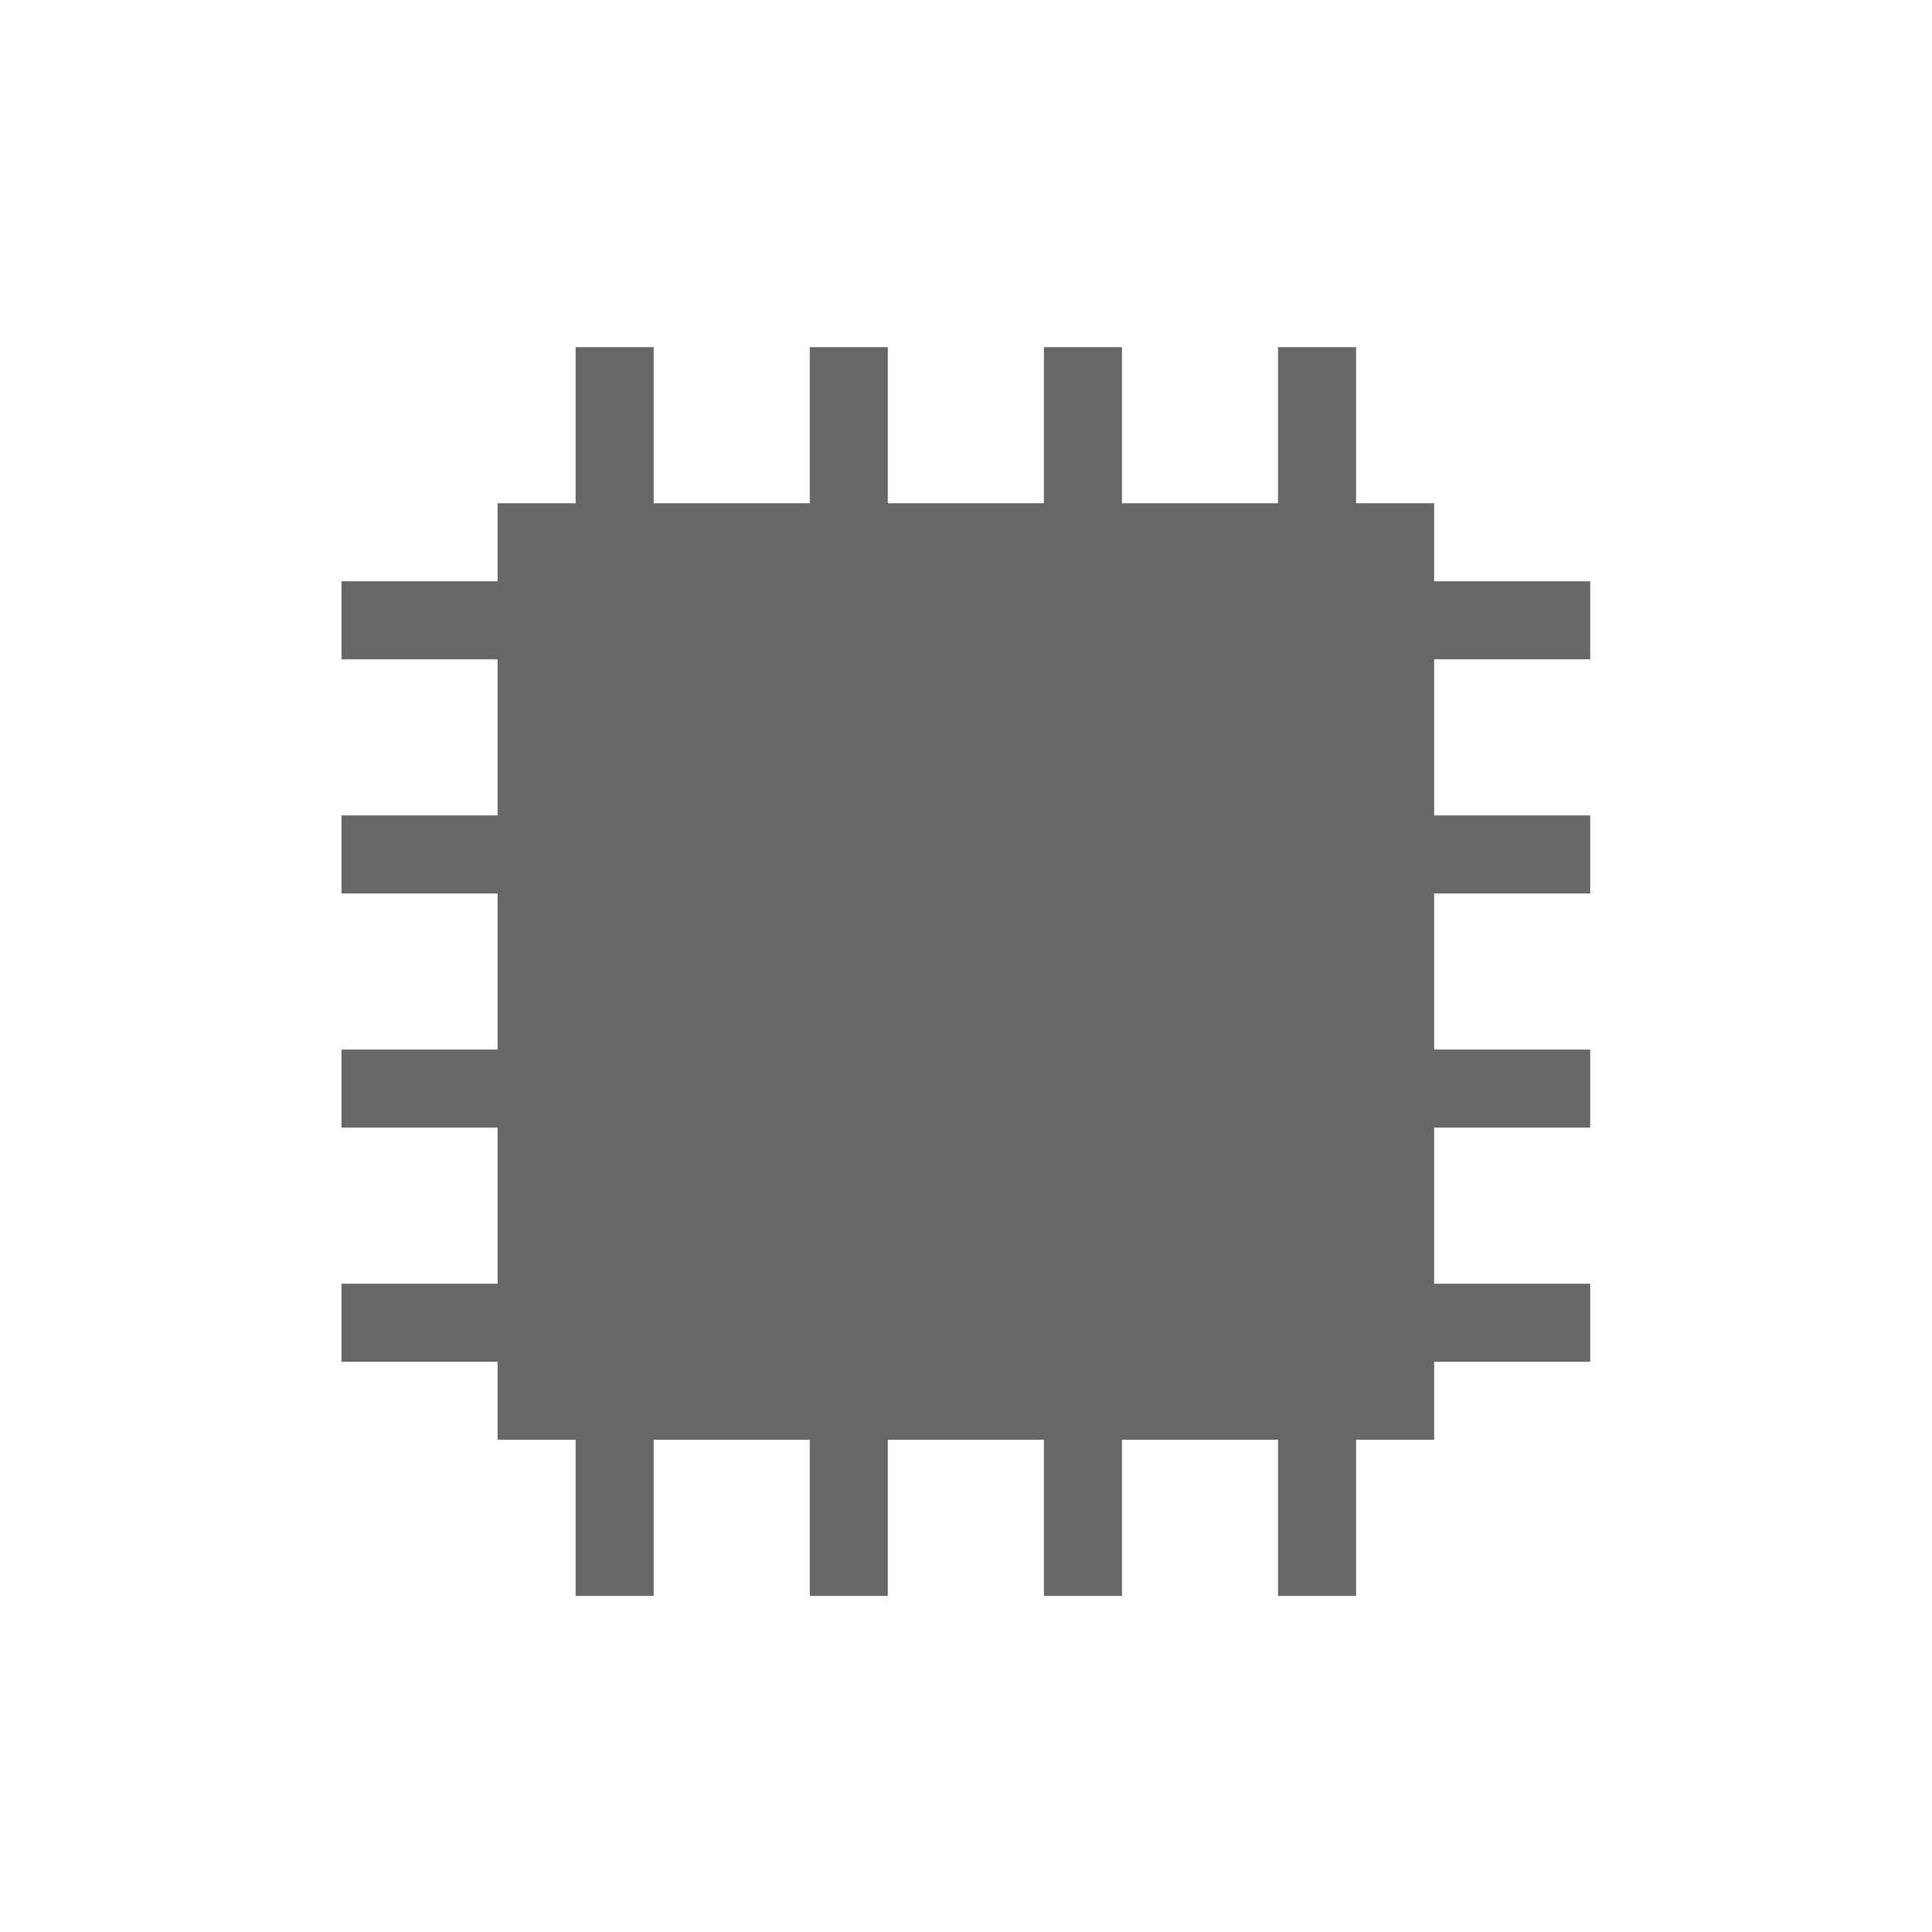
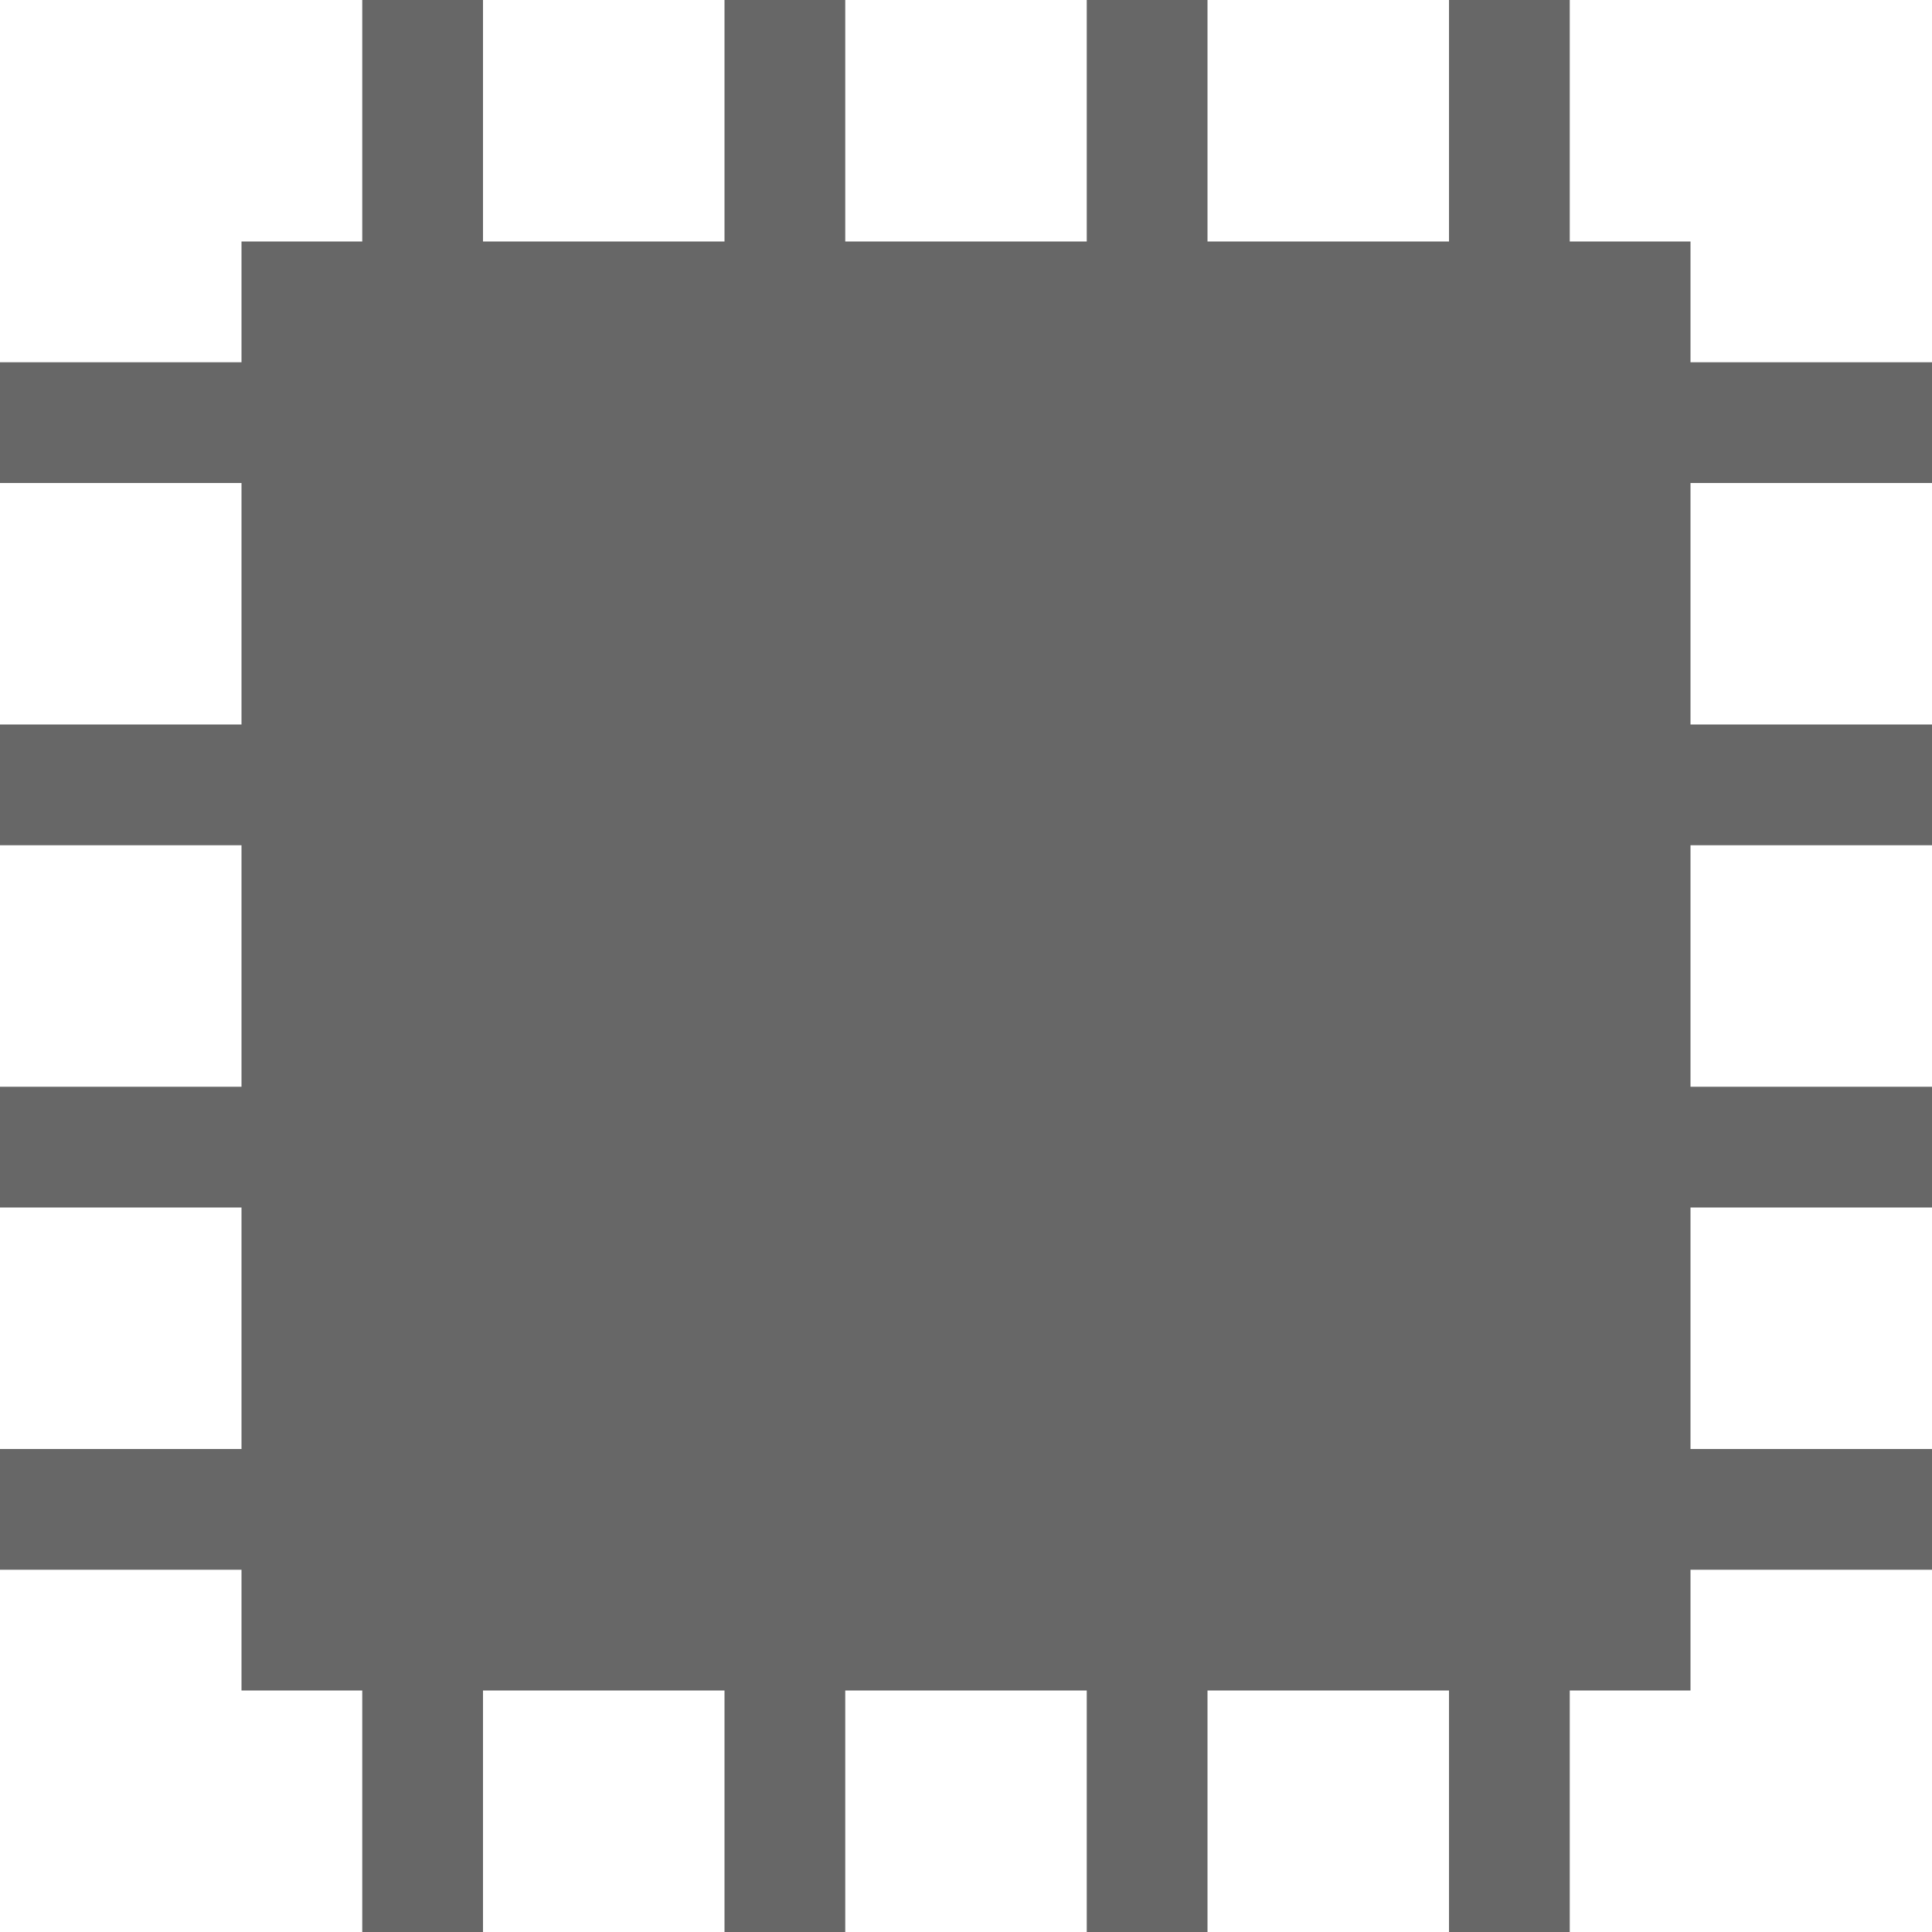
<svg xmlns="http://www.w3.org/2000/svg" style="isolation:isolate" viewBox="0 0 128 128" width="128pt" height="128pt">
  <defs>
-     <clipPath id="_clipPath_mTeEss36AoriOk0DynTMgKxwd8bAVz0M">
+     <clipPath id="_clipPath_SeF5RGtL4hEsN40iVTcBsim1o744vp03">
      <rect width="128" height="128" />
    </clipPath>
  </defs>
-   <g clip-path="url(#_clipPath_mTeEss36AoriOk0DynTMgKxwd8bAVz0M)">
-     <rect width="128" height="128" style="fill:rgb(0,0,0)" fill-opacity="0" />
+   <g clip-path="url(#_clipPath_SeF5RGtL4hEsN40iVTcBsim1o744vp03)">
    <g>
-       <path d=" M 38.137 23 L 38.137 33.342 L 32.966 33.342 L 32.966 38.512 L 22.624 38.512 L 22.624 43.683 L 32.966 43.683 L 32.966 54.025 L 22.624 54.025 L 22.624 59.196 L 32.966 59.196 L 32.966 69.537 L 22.624 69.537 L 22.624 74.708 L 32.966 74.708 L 32.966 85.05 L 22.624 85.05 L 22.624 90.22 L 32.966 90.22 L 32.966 95.391 L 38.137 95.391 L 38.137 105.733 L 43.308 105.733 L 43.308 95.391 L 53.649 95.391 L 53.649 105.733 L 58.82 105.733 L 58.82 95.391 L 69.162 95.391 L 69.162 105.733 L 74.332 105.733 L 74.332 95.391 L 84.674 95.391 L 84.674 105.733 L 89.845 105.733 L 89.845 95.391 L 95.016 95.391 L 95.016 90.22 L 105.357 90.22 L 105.357 85.05 L 95.016 85.05 L 95.016 74.708 L 105.357 74.708 L 105.357 69.537 L 95.016 69.537 L 95.016 59.196 L 105.357 59.196 L 105.357 54.025 L 95.016 54.025 L 95.016 43.683 L 105.357 43.683 L 105.357 38.512 L 95.016 38.512 L 95.016 33.342 L 89.845 33.342 L 89.845 23 L 84.674 23 L 84.674 33.342 L 74.332 33.342 L 74.332 23 L 69.162 23 L 69.162 33.342 L 58.82 33.342 L 58.82 23 L 53.649 23 L 53.649 33.342 L 43.308 33.342 L 43.308 23 L 38.137 23 Z " fill="#676767" />
-       <rect x="38.146" y="38.512" width="51.708" height="51.708" transform="matrix(1,0,0,1,0,0)" fill="#676767" />
+       <path d=" M 24 0 L 24 16 L 16 16 L 16 24 L 0 24 L 0 32 L 16 32 L 16 48 L 0 48 L 0 56 L 16 56 L 16 72 L 0 72 L 0 80 L 16 80 L 16 96 L 0 96 L 0 104 L 16 104 L 16 112 L 24 112 L 24 128 L 32 128 L 32 112 L 48 112 L 48 128 L 56 128 L 56 112 L 72 112 L 72 128 L 80 128 L 80 112 L 96 112 L 96 128 L 104 128 L 104 112 L 112 112 L 112 104 L 128 104 L 128 96 L 112 96 L 112 80 L 128 80 L 128 72 L 112 72 L 112 56 L 128 56 L 128 48 L 112 48 L 112 32 L 128 32 L 128 24 L 112 24 L 112 16 L 104 16 L 104 0 L 96 0 L 96 16 L 80 16 L 80 0 L 72 0 L 72 16 L 56 16 L 56 0 L 48 0 L 48 16 L 32 16 L 32 0 L 24 0 Z " fill="rgb(103,103,103)" />
    </g>
  </g>
</svg>
